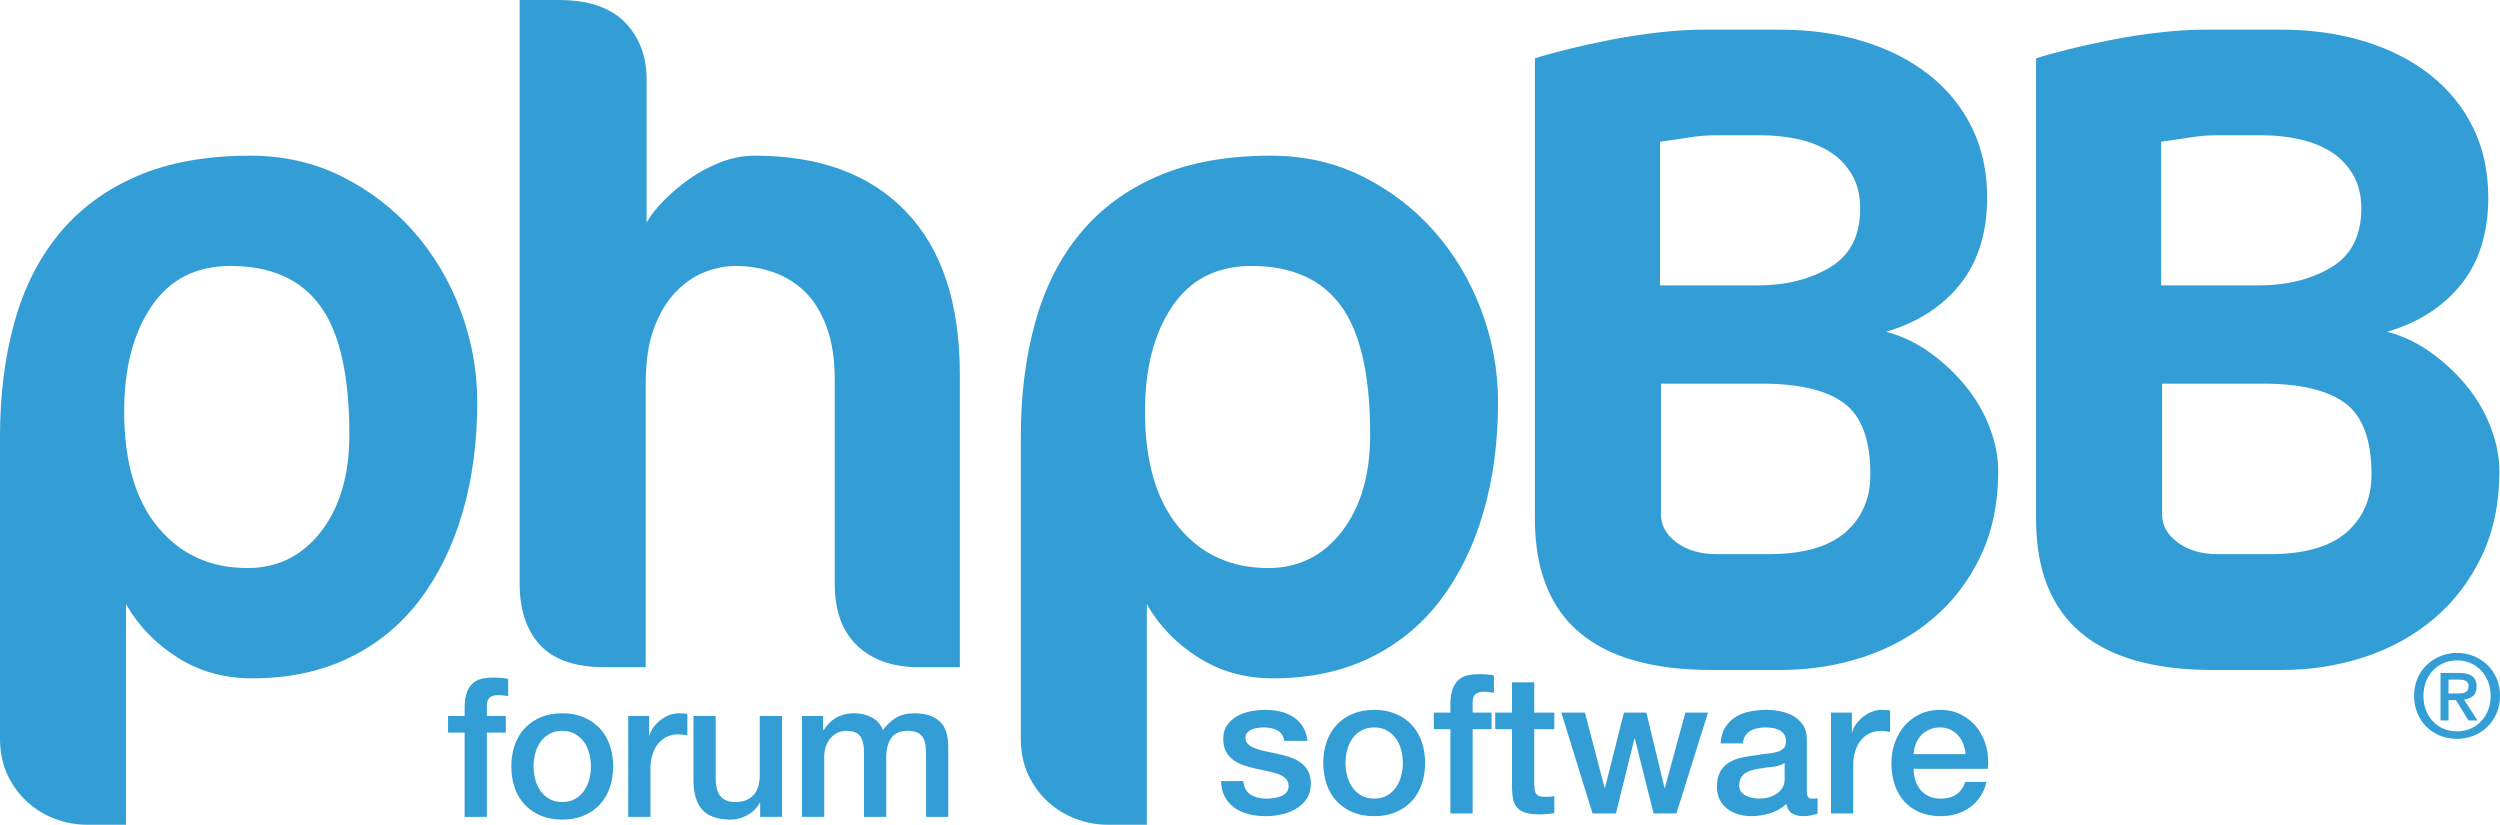
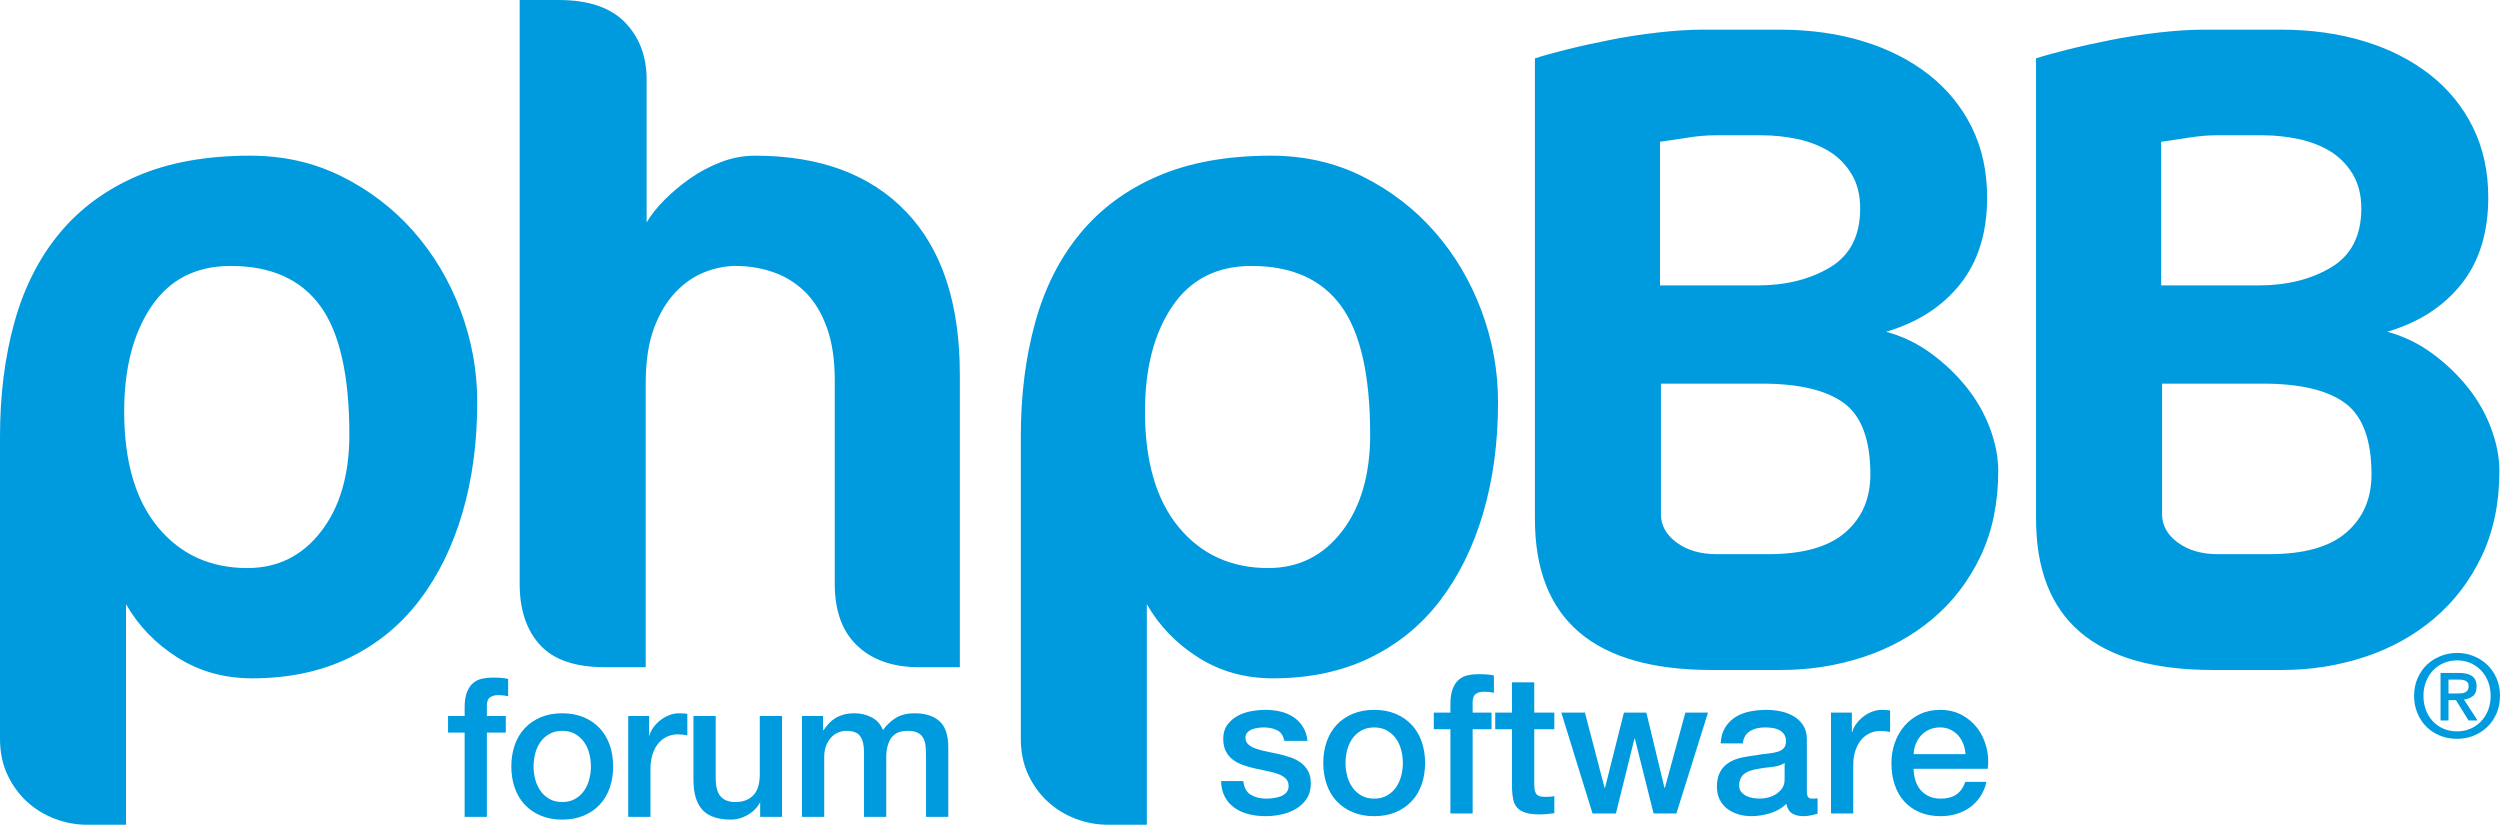
<svg xmlns="http://www.w3.org/2000/svg" viewBox="0 0 291 96">
-   <g fill="#339DD5" fill-rule="evenodd">
+   <g fill="#009BDF" fill-rule="evenodd">
    <path d="M52.153,83.344 L54.083,83.344 L54.083,82.368 C54.083,81.626 54.174,81.025 54.356,80.563 C54.538,80.101 54.78,79.746 55.082,79.496 C55.385,79.246 55.73,79.08 56.116,78.996 C56.502,78.913 56.906,78.871 57.33,78.871 C58.163,78.871 58.768,78.924 59.147,79.03 L59.147,81.051 C58.98,81.006 58.802,80.972 58.613,80.949 C58.424,80.926 58.201,80.915 57.943,80.915 C57.595,80.915 57.296,80.998 57.046,81.165 C56.797,81.331 56.672,81.657 56.672,82.141 L56.672,83.344 L58.874,83.344 L58.874,85.274 L56.672,85.274 L56.672,95.083 L54.083,95.083 L54.083,85.274 L52.153,85.274 L52.153,83.344 Z M65.444,93.357 C66.019,93.357 66.519,93.236 66.943,92.994 C67.366,92.752 67.715,92.434 67.987,92.04 C68.26,91.647 68.46,91.204 68.589,90.712 C68.717,90.22 68.782,89.717 68.782,89.202 C68.782,88.703 68.717,88.203 68.589,87.704 C68.46,87.204 68.26,86.761 67.987,86.376 C67.715,85.99 67.366,85.675 66.943,85.433 C66.519,85.191 66.019,85.07 65.444,85.07 C64.869,85.07 64.369,85.191 63.946,85.433 C63.522,85.675 63.174,85.99 62.901,86.376 C62.629,86.761 62.428,87.204 62.299,87.704 C62.171,88.203 62.106,88.703 62.106,89.202 C62.106,89.717 62.171,90.22 62.299,90.712 C62.428,91.204 62.629,91.647 62.901,92.04 C63.174,92.434 63.522,92.752 63.946,92.994 C64.369,93.236 64.869,93.357 65.444,93.357 Z M65.444,95.401 C64.506,95.401 63.669,95.246 62.935,94.935 C62.201,94.625 61.58,94.198 61.073,93.653 C60.566,93.108 60.18,92.457 59.915,91.7 C59.65,90.943 59.518,90.111 59.518,89.202 C59.518,88.309 59.65,87.484 59.915,86.727 C60.18,85.971 60.566,85.32 61.073,84.775 C61.58,84.23 62.201,83.802 62.935,83.492 C63.669,83.182 64.506,83.026 65.444,83.026 C66.383,83.026 67.219,83.182 67.953,83.492 C68.687,83.802 69.308,84.23 69.815,84.775 C70.322,85.32 70.708,85.971 70.973,86.727 C71.238,87.484 71.37,88.309 71.37,89.202 C71.37,90.111 71.238,90.943 70.973,91.7 C70.708,92.457 70.322,93.108 69.815,93.653 C69.308,94.198 68.687,94.625 67.953,94.935 C67.219,95.246 66.383,95.401 65.444,95.401 Z M73.126,83.344 L75.556,83.344 L75.556,85.615 L75.601,85.615 C75.677,85.297 75.825,84.987 76.044,84.684 C76.264,84.381 76.528,84.105 76.839,83.855 C77.149,83.605 77.493,83.405 77.872,83.254 C78.25,83.102 78.636,83.026 79.03,83.026 C79.333,83.026 79.541,83.034 79.654,83.049 C79.768,83.064 79.885,83.079 80.006,83.095 L80.006,85.592 C79.825,85.562 79.639,85.535 79.45,85.513 C79.261,85.49 79.075,85.479 78.894,85.479 C78.455,85.479 78.042,85.566 77.656,85.74 C77.27,85.914 76.933,86.171 76.646,86.512 C76.358,86.852 76.131,87.272 75.965,87.772 C75.798,88.271 75.715,88.847 75.715,89.497 L75.715,95.083 L73.126,95.083 L73.126,83.344 Z M91.026,95.083 L88.483,95.083 L88.483,93.448 L88.438,93.448 C88.12,94.039 87.647,94.512 87.019,94.867 C86.391,95.223 85.751,95.401 85.1,95.401 C83.556,95.401 82.44,95.019 81.751,94.254 C81.062,93.49 80.718,92.336 80.718,90.792 L80.718,83.344 L83.306,83.344 L83.306,90.542 C83.306,91.571 83.503,92.298 83.897,92.722 C84.29,93.145 84.843,93.357 85.554,93.357 C86.099,93.357 86.553,93.274 86.917,93.108 C87.28,92.941 87.575,92.718 87.802,92.438 C88.029,92.158 88.192,91.821 88.29,91.427 C88.389,91.034 88.438,90.61 88.438,90.156 L88.438,83.344 L91.026,83.344 L91.026,95.083 Z M93.35,83.344 L95.802,83.344 L95.802,84.979 L95.871,84.979 C96.067,84.692 96.279,84.427 96.506,84.184 C96.733,83.942 96.987,83.738 97.267,83.571 C97.547,83.405 97.869,83.272 98.232,83.174 C98.595,83.076 99.011,83.026 99.481,83.026 C100.192,83.026 100.854,83.185 101.467,83.503 C102.08,83.821 102.516,84.313 102.773,84.979 C103.212,84.374 103.719,83.897 104.294,83.549 C104.869,83.201 105.588,83.026 106.451,83.026 C107.692,83.026 108.657,83.329 109.346,83.935 C110.035,84.54 110.379,85.554 110.379,86.977 L110.379,95.083 L107.791,95.083 L107.791,88.226 C107.791,87.757 107.776,87.329 107.745,86.943 C107.715,86.557 107.628,86.224 107.484,85.944 C107.341,85.664 107.125,85.448 106.837,85.297 C106.55,85.146 106.156,85.07 105.657,85.07 C104.779,85.07 104.143,85.342 103.749,85.887 C103.356,86.432 103.159,87.204 103.159,88.203 L103.159,95.083 L100.571,95.083 L100.571,87.545 C100.571,86.727 100.423,86.111 100.128,85.694 C99.833,85.278 99.291,85.07 98.504,85.07 C98.171,85.07 97.85,85.138 97.539,85.274 C97.229,85.411 96.957,85.607 96.722,85.865 C96.487,86.122 96.298,86.44 96.154,86.818 C96.011,87.197 95.939,87.628 95.939,88.112 L95.939,95.083 L93.35,95.083 L93.35,83.344 Z M144.725,90.916 C144.8,91.672 145.088,92.202 145.587,92.505 C146.087,92.808 146.685,92.959 147.381,92.959 C147.623,92.959 147.9,92.94 148.21,92.902 C148.52,92.864 148.812,92.793 149.084,92.687 C149.356,92.581 149.58,92.425 149.754,92.221 C149.928,92.017 150.007,91.748 149.992,91.415 C149.977,91.082 149.856,90.81 149.629,90.598 C149.402,90.386 149.11,90.216 148.755,90.087 C148.399,89.958 147.994,89.848 147.54,89.758 C147.086,89.667 146.624,89.568 146.155,89.462 C145.671,89.356 145.205,89.228 144.759,89.076 C144.312,88.925 143.911,88.721 143.555,88.463 C143.2,88.206 142.916,87.877 142.704,87.476 C142.492,87.075 142.386,86.579 142.386,85.989 C142.386,85.353 142.541,84.819 142.851,84.388 C143.162,83.956 143.555,83.608 144.032,83.343 C144.509,83.078 145.039,82.893 145.621,82.787 C146.204,82.681 146.76,82.628 147.29,82.628 C147.896,82.628 148.475,82.692 149.027,82.821 C149.58,82.95 150.079,83.158 150.526,83.446 C150.972,83.733 151.343,84.108 151.638,84.569 C151.934,85.031 152.119,85.587 152.195,86.238 L149.493,86.238 C149.372,85.618 149.088,85.201 148.641,84.989 C148.195,84.778 147.684,84.672 147.109,84.672 C146.927,84.672 146.711,84.687 146.462,84.717 C146.212,84.747 145.977,84.804 145.758,84.887 C145.538,84.971 145.353,85.092 145.201,85.251 C145.05,85.41 144.974,85.618 144.974,85.875 C144.974,86.193 145.084,86.45 145.304,86.647 C145.523,86.844 145.811,87.006 146.166,87.135 C146.522,87.264 146.927,87.374 147.381,87.464 C147.835,87.555 148.304,87.654 148.789,87.76 C149.258,87.865 149.72,87.994 150.174,88.146 C150.628,88.297 151.033,88.501 151.389,88.759 C151.744,89.016 152.032,89.341 152.251,89.735 C152.471,90.128 152.581,90.613 152.581,91.188 C152.581,91.884 152.422,92.475 152.104,92.959 C151.786,93.443 151.373,93.837 150.866,94.14 C150.359,94.442 149.795,94.662 149.175,94.798 C148.554,94.934 147.941,95.003 147.336,95.003 C146.594,95.003 145.909,94.919 145.281,94.753 C144.653,94.586 144.108,94.333 143.646,93.992 C143.184,93.652 142.821,93.228 142.556,92.721 C142.291,92.214 142.151,91.612 142.136,90.916 L144.725,90.916 Z M159.955,95.003 C159.016,95.003 158.18,94.847 157.446,94.537 C156.712,94.227 156.091,93.799 155.584,93.254 C155.077,92.709 154.691,92.058 154.426,91.302 C154.161,90.545 154.029,89.712 154.029,88.804 C154.029,87.911 154.161,87.086 154.426,86.329 C154.691,85.572 155.077,84.921 155.584,84.376 C156.091,83.831 156.712,83.404 157.446,83.094 C158.18,82.783 159.016,82.628 159.955,82.628 C160.893,82.628 161.729,82.783 162.464,83.094 C163.198,83.404 163.818,83.831 164.325,84.376 C164.833,84.921 165.219,85.572 165.483,86.329 C165.748,87.086 165.881,87.911 165.881,88.804 C165.881,89.712 165.748,90.545 165.483,91.302 C165.219,92.058 164.833,92.709 164.325,93.254 C163.818,93.799 163.198,94.227 162.464,94.537 C161.729,94.847 160.893,95.003 159.955,95.003 Z M159.955,92.959 C160.53,92.959 161.029,92.838 161.453,92.596 C161.877,92.354 162.225,92.036 162.498,91.642 C162.77,91.249 162.971,90.806 163.099,90.314 C163.228,89.822 163.292,89.319 163.292,88.804 C163.292,88.304 163.228,87.805 163.099,87.305 C162.971,86.806 162.77,86.363 162.498,85.977 C162.225,85.591 161.877,85.277 161.453,85.035 C161.029,84.793 160.53,84.672 159.955,84.672 C159.379,84.672 158.88,84.793 158.456,85.035 C158.032,85.277 157.684,85.591 157.412,85.977 C157.139,86.363 156.939,86.806 156.81,87.305 C156.681,87.805 156.617,88.304 156.617,88.804 C156.617,89.319 156.681,89.822 156.81,90.314 C156.939,90.806 157.139,91.249 157.412,91.642 C157.684,92.036 158.032,92.354 158.456,92.596 C158.88,92.838 159.379,92.959 159.955,92.959 Z M166.897,82.946 L168.827,82.946 L168.827,81.97 C168.827,81.228 168.918,80.626 169.1,80.165 C169.281,79.703 169.524,79.347 169.826,79.097 C170.129,78.848 170.473,78.681 170.859,78.598 C171.245,78.515 171.65,78.473 172.074,78.473 C172.907,78.473 173.512,78.526 173.891,78.632 L173.891,80.653 C173.724,80.607 173.546,80.573 173.357,80.551 C173.168,80.528 172.945,80.517 172.687,80.517 C172.339,80.517 172.04,80.6 171.79,80.766 C171.541,80.933 171.416,81.258 171.416,81.743 L171.416,82.946 L173.618,82.946 L173.618,84.876 L171.416,84.876 L171.416,94.685 L168.827,94.685 L168.827,84.876 L166.897,84.876 L166.897,82.946 Z M174.044,82.946 L175.997,82.946 L175.997,79.427 L178.585,79.427 L178.585,82.946 L180.924,82.946 L180.924,84.876 L178.585,84.876 L178.585,91.143 C178.585,91.415 178.597,91.65 178.62,91.847 C178.642,92.043 178.695,92.21 178.778,92.346 C178.862,92.482 178.987,92.584 179.153,92.653 C179.32,92.721 179.547,92.755 179.834,92.755 C180.016,92.755 180.198,92.751 180.379,92.743 C180.561,92.736 180.742,92.709 180.924,92.664 L180.924,94.662 C180.637,94.692 180.356,94.723 180.084,94.753 C179.812,94.783 179.532,94.798 179.244,94.798 C178.563,94.798 178.014,94.734 177.598,94.605 C177.182,94.477 176.856,94.287 176.621,94.038 C176.387,93.788 176.228,93.474 176.145,93.095 C176.061,92.717 176.012,92.285 175.997,91.801 L175.997,84.876 L174.044,84.876 L174.044,82.946 Z M181.736,82.946 L184.484,82.946 L186.777,91.71 L186.822,91.71 L189.025,82.946 L191.636,82.946 L193.747,91.71 L193.793,91.71 L196.177,82.946 L198.811,82.946 L195.133,94.685 L192.476,94.685 L190.296,85.966 L190.251,85.966 L188.094,94.685 L185.369,94.685 L181.736,82.946 Z M210.317,92.074 C210.317,92.391 210.359,92.618 210.442,92.755 C210.525,92.891 210.688,92.959 210.93,92.959 L211.203,92.959 C211.309,92.959 211.43,92.944 211.566,92.914 L211.566,94.707 C211.475,94.738 211.358,94.772 211.214,94.81 C211.07,94.847 210.923,94.881 210.771,94.912 C210.62,94.942 210.469,94.965 210.317,94.98 C210.166,94.995 210.037,95.003 209.931,95.003 C209.401,95.003 208.962,94.897 208.614,94.685 C208.266,94.473 208.039,94.102 207.933,93.572 C207.419,94.072 206.787,94.435 206.037,94.662 C205.288,94.889 204.565,95.003 203.869,95.003 C203.339,95.003 202.832,94.931 202.348,94.787 C201.863,94.643 201.436,94.431 201.065,94.151 C200.694,93.871 200.399,93.515 200.179,93.084 C199.96,92.653 199.85,92.149 199.85,91.574 C199.85,90.847 199.983,90.257 200.247,89.803 C200.512,89.349 200.86,88.993 201.292,88.736 C201.723,88.479 202.208,88.293 202.745,88.18 C203.282,88.066 203.824,87.979 204.368,87.918 C204.838,87.828 205.284,87.763 205.708,87.725 C206.132,87.688 206.507,87.623 206.832,87.532 C207.157,87.442 207.415,87.302 207.604,87.112 C207.793,86.923 207.888,86.639 207.888,86.261 C207.888,85.928 207.808,85.656 207.649,85.444 C207.49,85.232 207.294,85.069 207.059,84.955 C206.824,84.842 206.563,84.766 206.276,84.728 C205.988,84.691 205.716,84.672 205.458,84.672 C204.732,84.672 204.134,84.823 203.665,85.126 C203.195,85.428 202.93,85.898 202.87,86.533 L200.281,86.533 C200.327,85.777 200.509,85.148 200.826,84.649 C201.144,84.149 201.549,83.748 202.041,83.446 C202.533,83.143 203.089,82.931 203.71,82.81 C204.331,82.689 204.966,82.628 205.617,82.628 C206.192,82.628 206.76,82.689 207.32,82.81 C207.88,82.931 208.384,83.128 208.83,83.4 C209.277,83.673 209.636,84.024 209.909,84.456 C210.181,84.887 210.317,85.413 210.317,86.034 L210.317,92.074 Z M207.729,88.804 C207.335,89.061 206.851,89.216 206.276,89.269 C205.7,89.322 205.125,89.402 204.55,89.508 C204.278,89.553 204.013,89.618 203.755,89.701 C203.498,89.784 203.271,89.898 203.074,90.041 C202.877,90.185 202.722,90.374 202.609,90.609 C202.495,90.844 202.438,91.128 202.438,91.461 C202.438,91.748 202.522,91.99 202.688,92.187 C202.855,92.384 203.055,92.539 203.29,92.653 C203.525,92.766 203.782,92.846 204.062,92.891 C204.342,92.936 204.595,92.959 204.823,92.959 C205.11,92.959 205.42,92.921 205.753,92.846 C206.086,92.77 206.401,92.641 206.696,92.46 C206.991,92.278 207.237,92.047 207.434,91.767 C207.63,91.487 207.729,91.143 207.729,90.734 L207.729,88.804 Z M213.128,82.946 L215.557,82.946 L215.557,85.217 L215.602,85.217 C215.678,84.899 215.826,84.588 216.045,84.286 C216.265,83.983 216.53,83.707 216.84,83.457 C217.15,83.207 217.495,83.007 217.873,82.855 C218.251,82.704 218.637,82.628 219.031,82.628 C219.334,82.628 219.542,82.636 219.655,82.651 C219.769,82.666 219.886,82.681 220.007,82.696 L220.007,85.194 C219.826,85.164 219.64,85.137 219.451,85.114 C219.262,85.092 219.076,85.08 218.895,85.08 C218.456,85.08 218.043,85.167 217.657,85.341 C217.271,85.515 216.934,85.773 216.647,86.113 C216.359,86.454 216.132,86.874 215.966,87.374 C215.799,87.873 215.716,88.448 215.716,89.099 L215.716,94.685 L213.128,94.685 L213.128,82.946 Z M222.749,89.485 C222.749,89.939 222.814,90.378 222.942,90.802 C223.071,91.226 223.264,91.597 223.521,91.915 C223.779,92.232 224.104,92.486 224.498,92.675 C224.891,92.864 225.361,92.959 225.905,92.959 C226.662,92.959 227.272,92.796 227.733,92.471 C228.195,92.145 228.539,91.657 228.766,91.006 L231.219,91.006 C231.082,91.642 230.848,92.21 230.515,92.709 C230.182,93.209 229.781,93.629 229.311,93.969 C228.842,94.31 228.316,94.567 227.733,94.741 C227.151,94.916 226.541,95.003 225.905,95.003 C224.982,95.003 224.165,94.851 223.453,94.548 C222.742,94.246 222.14,93.822 221.648,93.277 C221.156,92.732 220.785,92.081 220.536,91.324 C220.286,90.567 220.161,89.735 220.161,88.827 C220.161,87.994 220.293,87.203 220.558,86.454 C220.823,85.705 221.202,85.046 221.694,84.479 C222.186,83.911 222.78,83.461 223.476,83.128 C224.172,82.795 224.959,82.628 225.837,82.628 C226.761,82.628 227.589,82.821 228.324,83.207 C229.058,83.593 229.667,84.104 230.151,84.74 C230.636,85.375 230.988,86.106 231.207,86.931 C231.427,87.756 231.483,88.607 231.377,89.485 L222.749,89.485 Z M228.789,87.782 C228.759,87.374 228.672,86.98 228.528,86.602 C228.384,86.223 228.187,85.894 227.938,85.614 C227.688,85.334 227.385,85.107 227.029,84.933 C226.674,84.759 226.276,84.672 225.837,84.672 C225.383,84.672 224.971,84.751 224.6,84.91 C224.229,85.069 223.911,85.288 223.646,85.568 C223.381,85.848 223.169,86.178 223.011,86.556 C222.852,86.935 222.765,87.343 222.749,87.782 L228.789,87.782 Z" />
    <path d="M285.005,83.861 L284.079,83.861 L284.079,78.326 L286.218,78.326 C286.899,78.326 287.412,78.451 287.757,78.701 C288.103,78.95 288.275,79.356 288.275,79.917 C288.275,80.416 288.134,80.782 287.853,81.013 C287.571,81.245 287.222,81.383 286.804,81.428 L288.384,83.861 L287.335,83.861 L285.877,81.495 L285.005,81.495 L285.005,83.861 Z M286.041,80.719 C286.213,80.719 286.379,80.713 286.538,80.699 C286.697,80.686 286.836,80.648 286.954,80.586 C287.072,80.523 287.167,80.436 287.24,80.325 C287.312,80.213 287.349,80.055 287.349,79.85 C287.349,79.681 287.31,79.547 287.233,79.449 C287.156,79.351 287.058,79.275 286.94,79.222 C286.822,79.168 286.69,79.135 286.545,79.122 C286.4,79.108 286.259,79.102 286.123,79.102 L285.005,79.102 L285.005,80.719 L286.041,80.719 Z M291,81 C291,81.749 290.866,82.43 290.598,83.045 C290.33,83.66 289.967,84.186 289.508,84.623 C289.049,85.06 288.518,85.398 287.914,85.639 C287.31,85.88 286.677,86 286.014,86 C285.278,86 284.604,85.873 283.99,85.619 C283.377,85.365 282.851,85.015 282.41,84.57 C281.97,84.124 281.624,83.596 281.375,82.985 C281.125,82.375 281,81.713 281,81 C281,80.251 281.134,79.57 281.402,78.955 C281.67,78.34 282.033,77.814 282.492,77.377 C282.951,76.94 283.484,76.602 284.093,76.361 C284.701,76.12 285.342,76 286.014,76 C286.677,76 287.31,76.12 287.914,76.361 C288.518,76.602 289.049,76.94 289.508,77.377 C289.967,77.814 290.33,78.34 290.598,78.955 C290.866,79.57 291,80.251 291,81 Z M289.91,81 C289.91,80.394 289.81,79.837 289.61,79.329 C289.411,78.821 289.134,78.384 288.779,78.019 C288.425,77.653 288.012,77.37 287.54,77.17 C287.067,76.969 286.559,76.869 286.014,76.869 C285.46,76.869 284.944,76.969 284.467,77.17 C283.99,77.37 283.575,77.653 283.221,78.019 C282.866,78.384 282.589,78.821 282.39,79.329 C282.19,79.837 282.09,80.394 282.09,81 C282.09,81.57 282.181,82.105 282.362,82.604 C282.544,83.103 282.805,83.54 283.146,83.914 C283.486,84.289 283.897,84.585 284.379,84.803 C284.86,85.022 285.405,85.131 286.014,85.131 C286.559,85.131 287.067,85.031 287.54,84.83 C288.012,84.63 288.425,84.347 288.779,83.981 C289.134,83.616 289.411,83.181 289.61,82.678 C289.81,82.174 289.91,81.615 289.91,81 Z M55.551,46.813 C55.551,51.488 54.975,55.784 53.825,59.703 C52.674,63.622 51.002,67.02 48.809,69.897 C46.616,72.773 43.883,75.002 40.611,76.584 C37.339,78.166 33.582,78.957 29.339,78.957 C26.103,78.957 23.209,78.148 20.656,76.53 C18.103,74.912 16.108,72.845 14.67,70.328 L14.67,96 L10.139,96 C8.845,96 7.587,95.766 6.364,95.299 C5.142,94.831 4.063,94.166 3.128,93.303 C2.193,92.44 1.438,91.398 0.863,90.175 C0.288,88.953 0,87.551 0,85.969 L0,50.804 C0,45.986 0.557,41.564 1.672,37.537 C2.787,33.51 4.53,30.058 6.903,27.182 C9.276,24.306 12.297,22.076 15.964,20.494 C19.631,18.912 24.018,18.121 29.124,18.121 C33.007,18.121 36.566,18.93 39.802,20.548 C43.038,22.166 45.825,24.306 48.162,26.966 C50.499,29.627 52.315,32.683 53.609,36.135 C54.903,39.587 55.551,43.146 55.551,46.813 Z M40.665,50.589 C40.665,43.685 39.533,38.688 37.267,35.596 C35.002,32.503 31.533,30.957 26.858,30.957 C22.831,30.957 19.757,32.521 17.636,35.649 C15.515,38.778 14.454,42.858 14.454,47.892 C14.454,53.717 15.766,58.211 18.391,61.375 C21.016,64.539 24.485,66.121 28.8,66.121 C32.324,66.121 35.182,64.701 37.375,61.861 C39.569,59.02 40.665,55.263 40.665,50.589 Z M106.979,77.663 C103.959,77.663 101.568,76.836 99.806,75.182 C98.045,73.528 97.164,71.119 97.164,67.955 L97.164,44.225 C97.164,41.852 96.858,39.82 96.247,38.13 C95.636,36.44 94.809,35.074 93.766,34.031 C92.723,32.989 91.501,32.216 90.098,31.712 C88.696,31.209 87.204,30.957 85.622,30.957 C84.471,30.957 83.285,31.191 82.062,31.658 C80.84,32.126 79.707,32.899 78.665,33.978 C77.622,35.056 76.777,36.458 76.13,38.184 C75.483,39.91 75.159,42.067 75.159,44.656 L75.159,77.663 L70.413,77.663 C66.961,77.663 64.445,76.8 62.862,75.074 C61.28,73.348 60.489,70.975 60.489,67.955 L60.489,0 L65.02,0 C68.471,0 71.042,0.863 72.732,2.589 C74.422,4.315 75.267,6.544 75.267,9.276 L75.267,25.888 C75.77,25.025 76.471,24.144 77.37,23.245 C78.269,22.346 79.258,21.519 80.337,20.764 C81.415,20.009 82.602,19.38 83.896,18.876 C85.191,18.373 86.521,18.121 87.887,18.121 C95.438,18.121 101.298,20.297 105.469,24.647 C109.64,28.998 111.725,35.308 111.725,43.578 L111.725,77.663 L106.979,77.663 Z M174.372,46.813 C174.372,51.488 173.797,55.784 172.646,59.703 C171.496,63.622 169.824,67.02 167.631,69.897 C165.437,72.773 162.705,75.002 159.433,76.584 C156.161,78.166 152.404,78.957 148.161,78.957 C144.925,78.957 142.031,78.148 139.478,76.53 C136.925,74.912 134.929,72.845 133.491,70.328 L133.491,96 L128.961,96 C127.667,96 126.408,95.766 125.186,95.299 C123.963,94.831 122.885,94.166 121.95,93.303 C121.015,92.44 120.26,91.398 119.685,90.175 C119.109,88.953 118.822,87.551 118.822,85.969 L118.822,50.804 C118.822,45.986 119.379,41.564 120.494,37.537 C121.608,33.51 123.352,30.058 125.725,27.182 C128.098,24.306 131.118,22.076 134.786,20.494 C138.453,18.912 142.84,18.121 147.945,18.121 C151.828,18.121 155.388,18.93 158.624,20.548 C161.86,22.166 164.646,24.306 166.983,26.966 C169.32,29.627 171.136,32.683 172.431,36.135 C173.725,39.587 174.372,43.146 174.372,46.813 Z M159.487,50.589 C159.487,43.685 158.354,38.688 156.089,35.596 C153.824,32.503 150.354,30.957 145.68,30.957 C141.653,30.957 138.579,32.521 136.458,35.649 C134.336,38.778 133.276,42.858 133.276,47.892 C133.276,53.717 134.588,58.211 137.213,61.375 C139.837,64.539 143.307,66.121 147.622,66.121 C151.145,66.121 154.004,64.701 156.197,61.861 C158.39,59.02 159.487,55.263 159.487,50.589 Z M232.596,54.796 C232.596,58.535 231.913,61.843 230.547,64.719 C229.181,67.596 227.329,70.022 224.992,72 C222.655,73.978 219.958,75.47 216.902,76.476 C213.846,77.483 210.628,77.987 207.248,77.987 L199.266,77.987 C185.531,77.987 178.664,72.126 178.664,60.404 L178.664,6.796 C179.527,6.508 180.749,6.166 182.331,5.771 C183.913,5.375 185.621,4.998 187.455,4.638 C189.289,4.279 191.158,3.991 193.064,3.775 C194.97,3.56 196.677,3.452 198.187,3.452 L207.14,3.452 C210.664,3.452 213.9,3.901 216.848,4.8 C219.796,5.699 222.349,6.993 224.507,8.683 C226.664,10.373 228.336,12.422 229.522,14.831 C230.709,17.24 231.302,19.955 231.302,22.975 C231.302,27.074 230.259,30.436 228.174,33.061 C226.089,35.685 223.212,37.537 219.545,38.616 C221.414,39.119 223.14,39.946 224.722,41.097 C226.304,42.247 227.689,43.56 228.875,45.034 C230.062,46.508 230.978,48.108 231.626,49.834 C232.273,51.56 232.596,53.213 232.596,54.796 Z M216.525,24.27 C216.525,22.688 216.183,21.339 215.5,20.225 C214.817,19.11 213.936,18.229 212.857,17.582 C211.778,16.935 210.556,16.467 209.19,16.18 C207.823,15.892 206.457,15.748 205.091,15.748 L199.59,15.748 C198.655,15.748 197.612,15.838 196.462,16.018 C195.311,16.198 194.232,16.36 193.226,16.503 L193.226,33.222 L204.552,33.222 C207.859,33.222 210.682,32.521 213.019,31.119 C215.356,29.717 216.525,27.434 216.525,24.27 Z M217.711,55.227 C217.711,51.2 216.686,48.431 214.637,46.921 C212.587,45.411 209.405,44.656 205.091,44.656 L193.334,44.656 L193.334,59.865 C193.334,61.16 193.945,62.256 195.167,63.155 C196.39,64.054 197.936,64.503 199.805,64.503 L205.846,64.503 C209.873,64.503 212.857,63.658 214.799,61.969 C216.74,60.279 217.711,58.031 217.711,55.227 Z M290.929,54.796 C290.929,58.535 290.245,61.843 288.879,64.719 C287.513,67.596 285.661,70.022 283.324,72 C280.987,73.978 278.29,75.47 275.234,76.476 C272.178,77.483 268.96,77.987 265.58,77.987 L257.598,77.987 C243.863,77.987 236.996,72.126 236.996,60.404 L236.996,6.796 C237.859,6.508 239.081,6.166 240.663,5.771 C242.245,5.375 243.953,4.998 245.787,4.638 C247.621,4.279 249.49,3.991 251.396,3.775 C253.302,3.56 255.01,3.452 256.52,3.452 L265.472,3.452 C268.996,3.452 272.232,3.901 275.18,4.8 C278.129,5.699 280.681,6.993 282.839,8.683 C284.996,10.373 286.668,12.422 287.854,14.831 C289.041,17.24 289.634,19.955 289.634,22.975 C289.634,27.074 288.592,30.436 286.506,33.061 C284.421,35.685 281.544,37.537 277.877,38.616 C279.747,39.119 281.472,39.946 283.054,41.097 C284.636,42.247 286.021,43.56 287.207,45.034 C288.394,46.508 289.311,48.108 289.958,49.834 C290.605,51.56 290.929,53.213 290.929,54.796 Z M274.857,24.27 C274.857,22.688 274.515,21.339 273.832,20.225 C273.149,19.11 272.268,18.229 271.189,17.582 C270.111,16.935 268.888,16.467 267.522,16.18 C266.156,15.892 264.789,15.748 263.423,15.748 L257.922,15.748 C256.987,15.748 255.944,15.838 254.794,16.018 C253.643,16.198 252.565,16.36 251.558,16.503 L251.558,33.222 L262.884,33.222 C266.192,33.222 269.014,32.521 271.351,31.119 C273.688,29.717 274.857,27.434 274.857,24.27 Z M276.043,55.227 C276.043,51.2 275.019,48.431 272.969,46.921 C270.92,45.411 267.738,44.656 263.423,44.656 L251.666,44.656 L251.666,59.865 C251.666,61.16 252.277,62.256 253.499,63.155 C254.722,64.054 256.268,64.503 258.138,64.503 L264.178,64.503 C268.205,64.503 271.189,63.658 273.131,61.969 C275.072,60.279 276.043,58.031 276.043,55.227 Z" />
  </g>
</svg>
